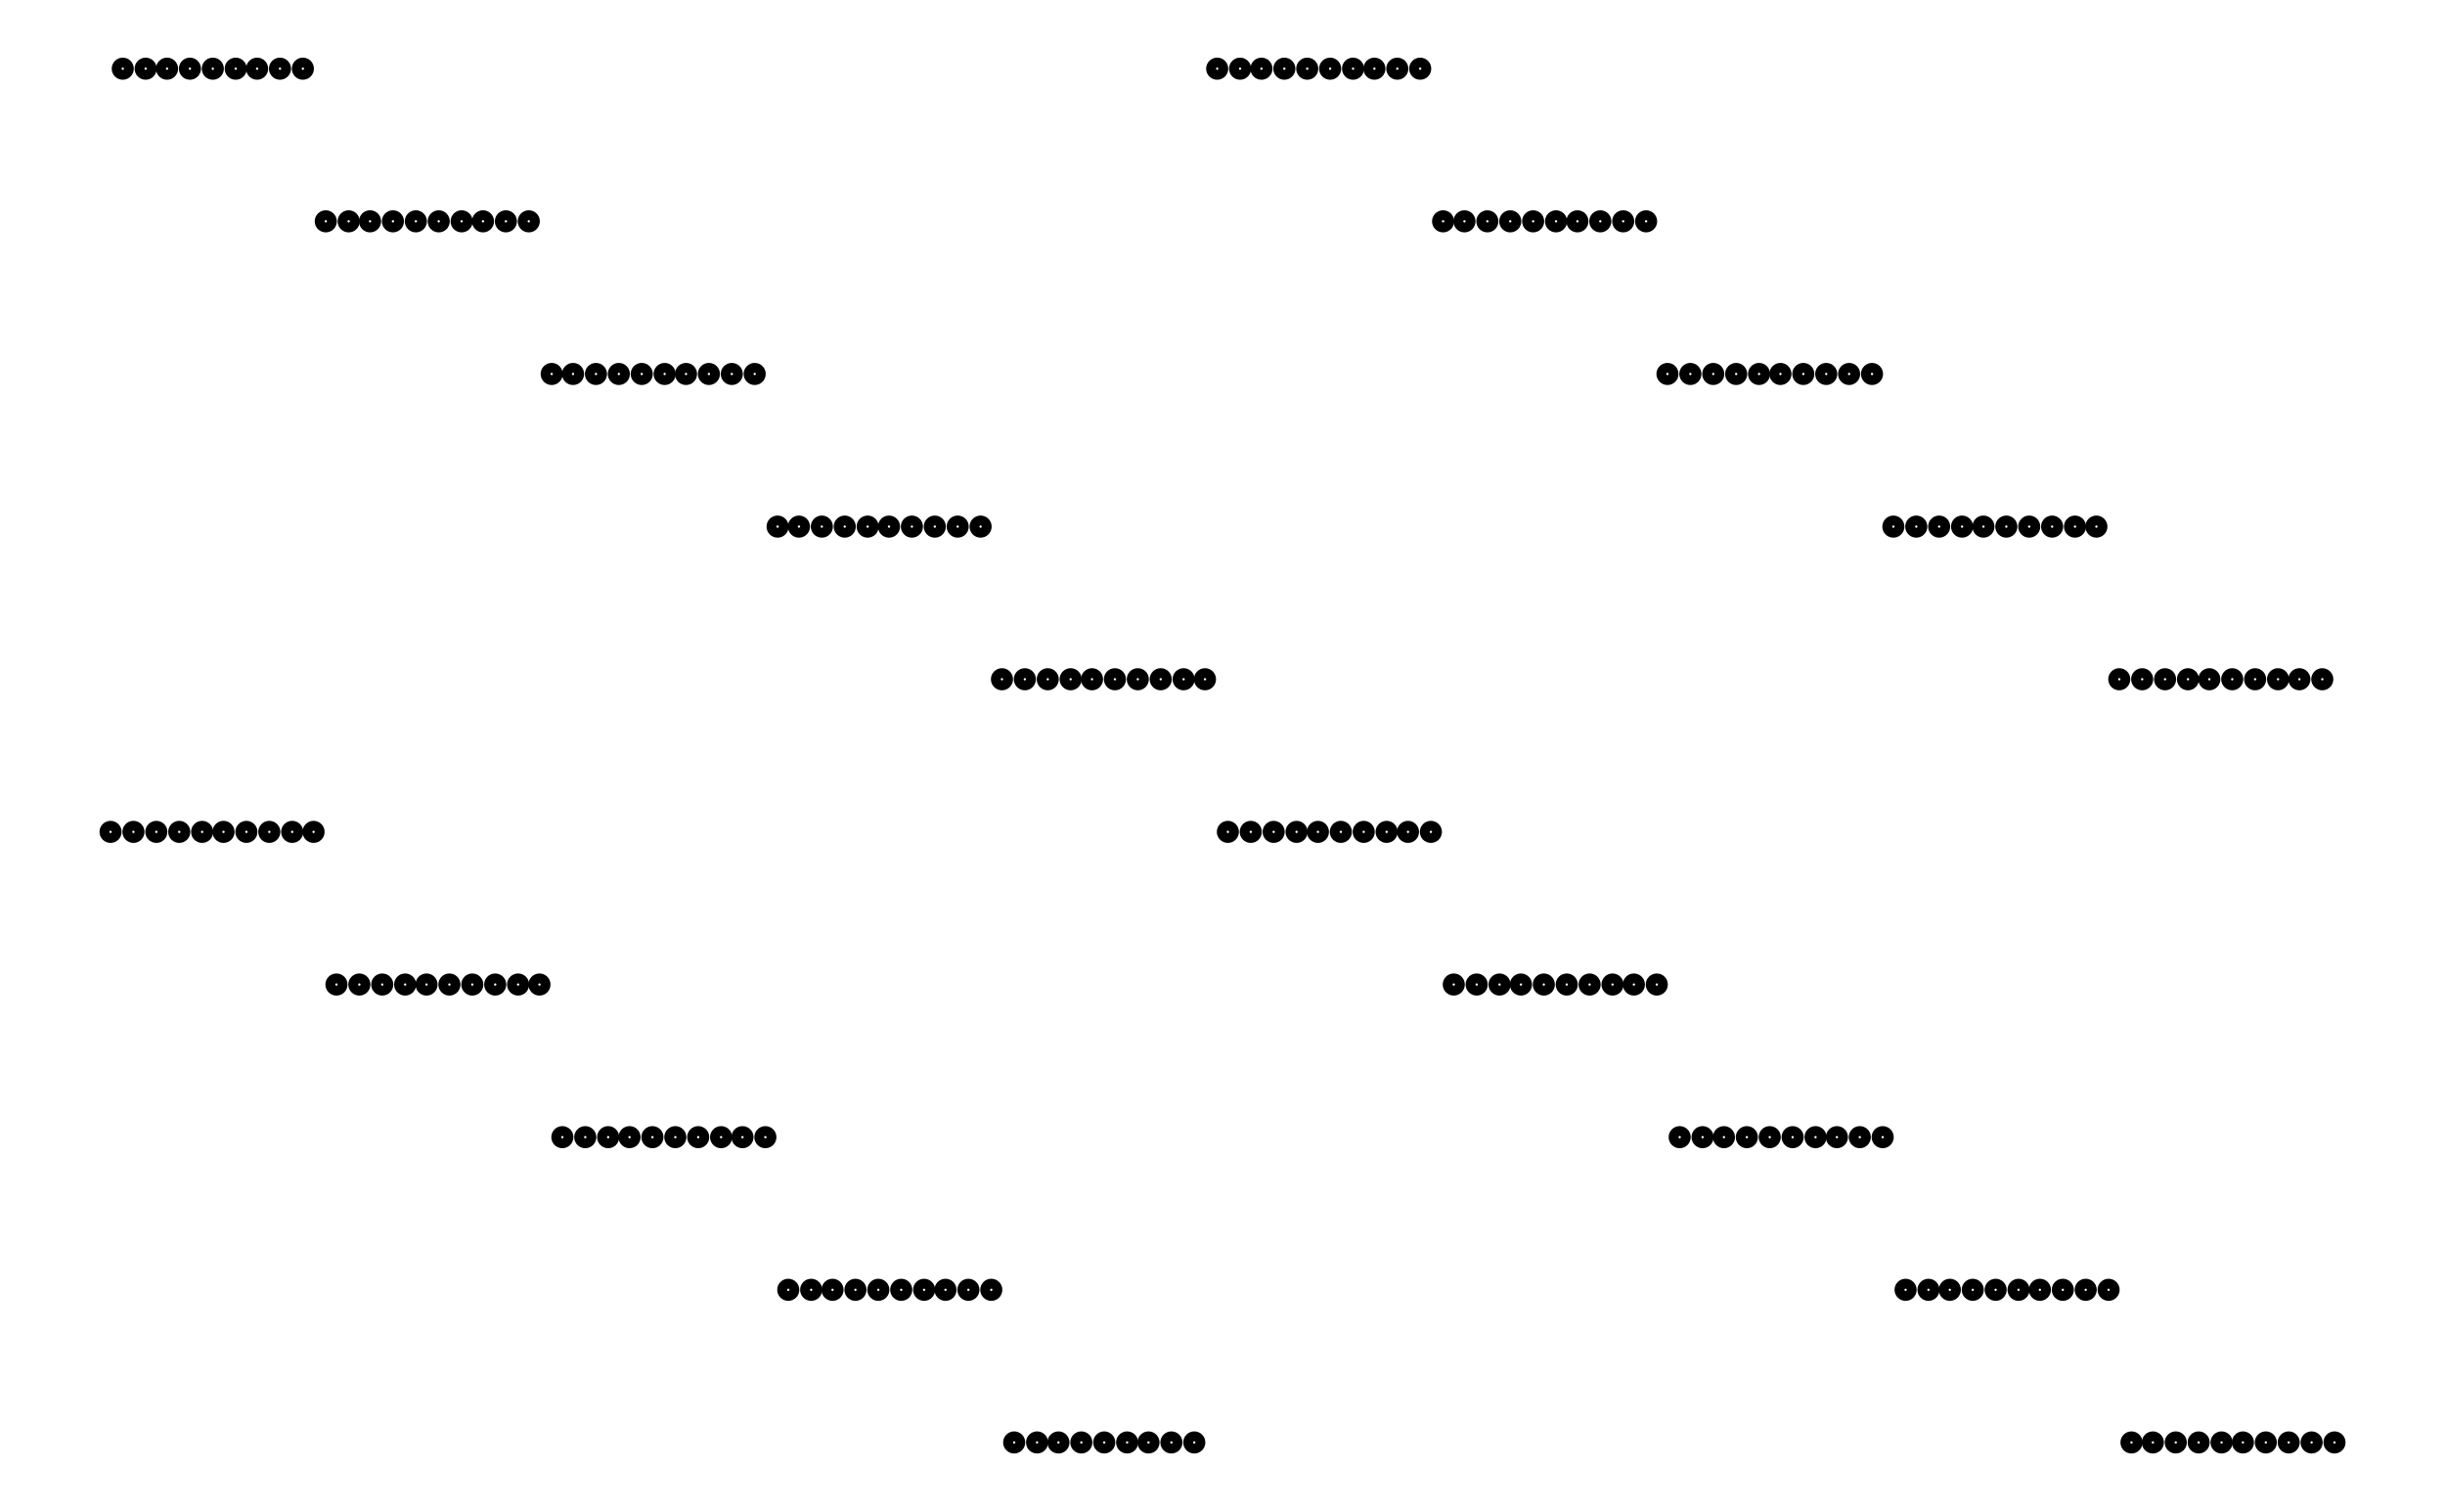
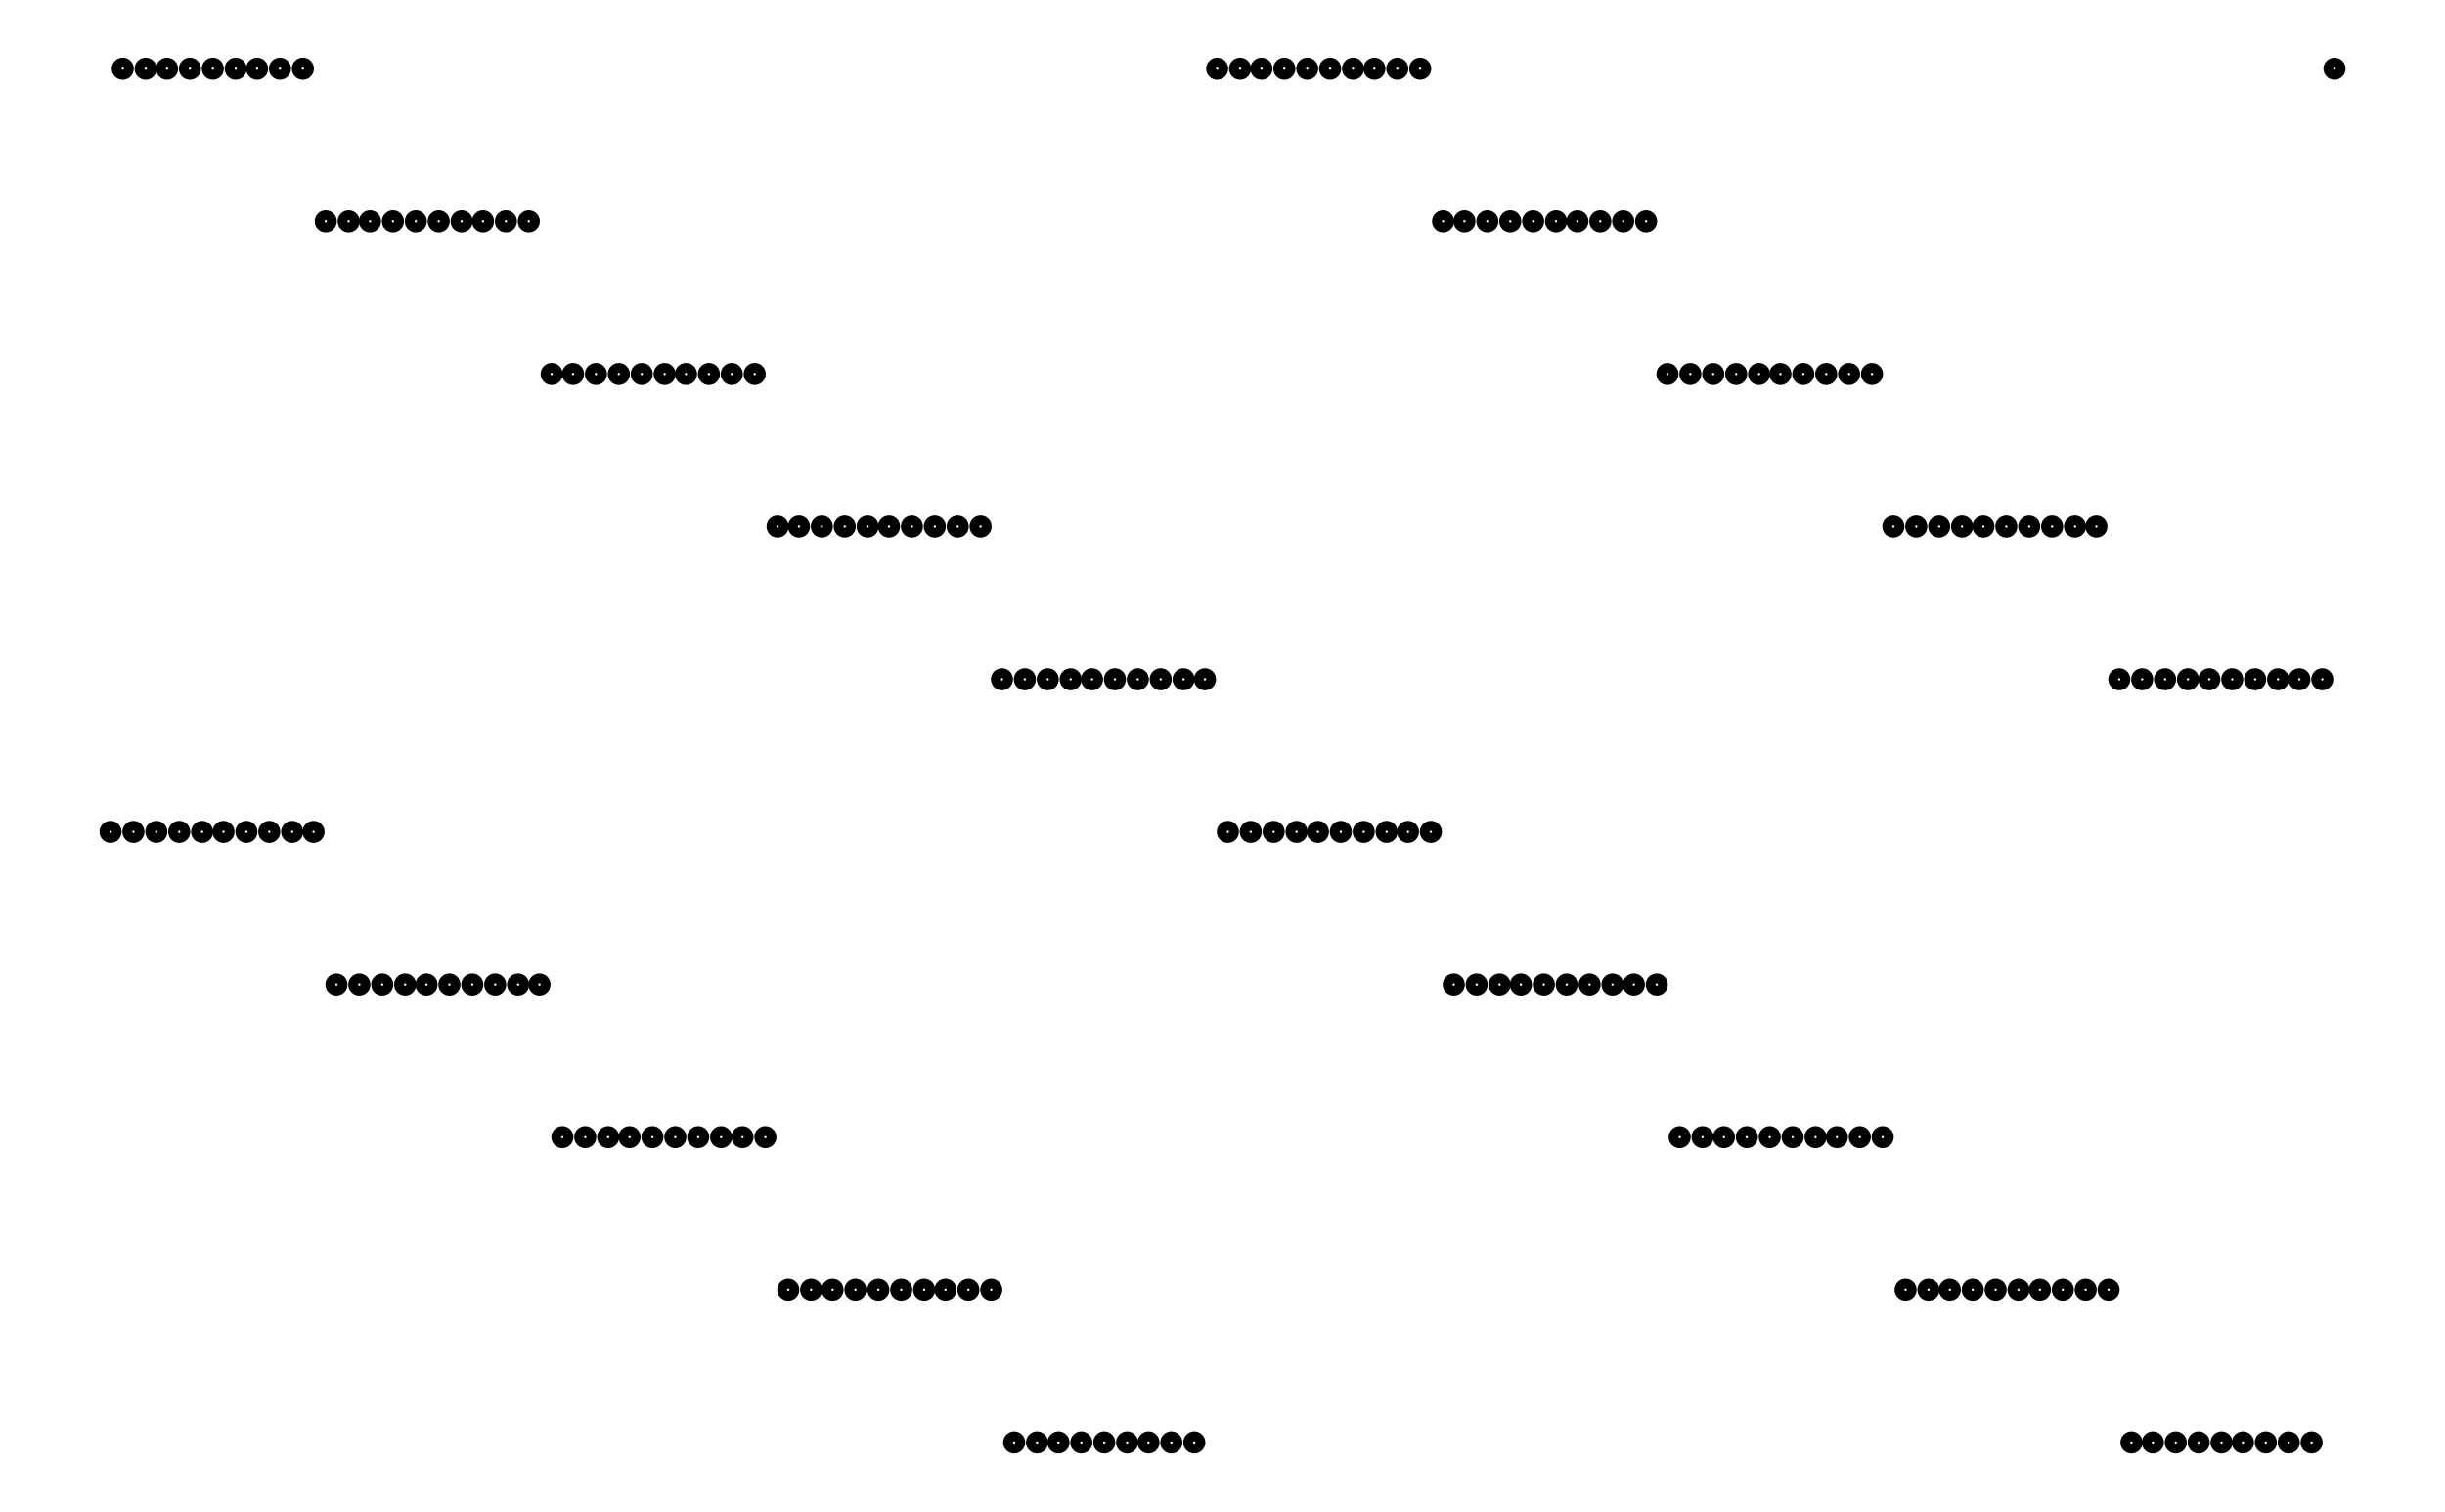
<svg xmlns="http://www.w3.org/2000/svg" width="161.8" height="100.0" viewBox="-4.18 -5.00 171.80 110.00">
  <g fill="none" stroke="black" stroke-width="0.045%" transform="translate(0, 100) scale(11.1111, -11.1111)">
    <circle cx="0.07" cy="4.00" r="0.04" />
    <circle cx="0.15" cy="9.00" r="0.04" />
    <circle cx="0.22" cy="4.00" r="0.04" />
    <circle cx="0.30" cy="9.00" r="0.04" />
    <circle cx="0.37" cy="4.00" r="0.04" />
    <circle cx="0.44" cy="9.00" r="0.04" />
    <circle cx="0.52" cy="4.00" r="0.04" />
    <circle cx="0.59" cy="9.00" r="0.04" />
    <circle cx="0.67" cy="4.00" r="0.04" />
    <circle cx="0.74" cy="9.00" r="0.04" />
    <circle cx="0.81" cy="4.00" r="0.04" />
    <circle cx="0.89" cy="9.00" r="0.04" />
    <circle cx="0.96" cy="4.00" r="0.04" />
    <circle cx="1.03" cy="9.00" r="0.04" />
    <circle cx="1.11" cy="4.00" r="0.04" />
    <circle cx="1.18" cy="9.00" r="0.04" />
    <circle cx="1.26" cy="4.00" r="0.04" />
    <circle cx="1.33" cy="9.00" r="0.04" />
    <circle cx="1.40" cy="4.00" r="0.04" />
    <circle cx="1.48" cy="8.00" r="0.04" />
    <circle cx="1.55" cy="3.00" r="0.04" />
    <circle cx="1.63" cy="8.00" r="0.04" />
    <circle cx="1.70" cy="3.00" r="0.04" />
    <circle cx="1.77" cy="8.00" r="0.04" />
    <circle cx="1.85" cy="3.00" r="0.04" />
    <circle cx="1.92" cy="8.00" r="0.04" />
    <circle cx="2.00" cy="3.00" r="0.04" />
    <circle cx="2.07" cy="8.00" r="0.04" />
    <circle cx="2.14" cy="3.00" r="0.04" />
    <circle cx="2.22" cy="8.00" r="0.04" />
    <circle cx="2.29" cy="3.00" r="0.04" />
    <circle cx="2.37" cy="8.00" r="0.04" />
    <circle cx="2.44" cy="3.00" r="0.04" />
    <circle cx="2.51" cy="8.00" r="0.04" />
    <circle cx="2.59" cy="3.00" r="0.04" />
    <circle cx="2.66" cy="8.00" r="0.04" />
    <circle cx="2.74" cy="3.00" r="0.04" />
    <circle cx="2.81" cy="8.00" r="0.04" />
    <circle cx="2.88" cy="3.00" r="0.04" />
    <circle cx="2.96" cy="7.00" r="0.04" />
    <circle cx="3.03" cy="2.00" r="0.04" />
    <circle cx="3.10" cy="7.00" r="0.04" />
    <circle cx="3.18" cy="2.00" r="0.04" />
    <circle cx="3.25" cy="7.00" r="0.04" />
    <circle cx="3.33" cy="2.00" r="0.04" />
    <circle cx="3.40" cy="7.00" r="0.04" />
    <circle cx="3.47" cy="2.00" r="0.04" />
    <circle cx="3.55" cy="7.00" r="0.04" />
    <circle cx="3.62" cy="2.00" r="0.04" />
    <circle cx="3.70" cy="7.00" r="0.04" />
    <circle cx="3.77" cy="2.00" r="0.04" />
    <circle cx="3.84" cy="7.00" r="0.04" />
    <circle cx="3.92" cy="2.00" r="0.04" />
    <circle cx="3.99" cy="7.00" r="0.04" />
    <circle cx="4.07" cy="2.00" r="0.04" />
    <circle cx="4.14" cy="7.00" r="0.04" />
    <circle cx="4.21" cy="2.00" r="0.04" />
    <circle cx="4.29" cy="7.00" r="0.04" />
    <circle cx="4.36" cy="2.00" r="0.04" />
    <circle cx="4.44" cy="6.00" r="0.04" />
    <circle cx="4.51" cy="1.00" r="0.04" />
    <circle cx="4.58" cy="6.00" r="0.04" />
    <circle cx="4.66" cy="1.00" r="0.04" />
    <circle cx="4.73" cy="6.00" r="0.04" />
    <circle cx="4.80" cy="1.00" r="0.04" />
    <circle cx="4.88" cy="6.00" r="0.04" />
    <circle cx="4.95" cy="1.00" r="0.04" />
    <circle cx="5.03" cy="6.00" r="0.04" />
    <circle cx="5.10" cy="1.00" r="0.04" />
    <circle cx="5.17" cy="6.00" r="0.04" />
    <circle cx="5.25" cy="1.00" r="0.04" />
    <circle cx="5.32" cy="6.00" r="0.04" />
    <circle cx="5.40" cy="1.00" r="0.04" />
    <circle cx="5.47" cy="6.00" r="0.04" />
    <circle cx="5.54" cy="1.00" r="0.04" />
    <circle cx="5.62" cy="6.00" r="0.04" />
    <circle cx="5.69" cy="1.00" r="0.04" />
    <circle cx="5.77" cy="6.00" r="0.04" />
    <circle cx="5.84" cy="1.00" r="0.04" />
    <circle cx="5.91" cy="5.00" r="0.04" />
    <circle cx="5.99" cy="0.00" r="0.04" />
    <circle cx="6.06" cy="5.00" r="0.04" />
    <circle cx="6.14" cy="0.00" r="0.04" />
    <circle cx="6.21" cy="5.00" r="0.04" />
    <circle cx="6.28" cy="0.00" r="0.04" />
    <circle cx="6.36" cy="5.00" r="0.04" />
    <circle cx="6.43" cy="0.00" r="0.04" />
    <circle cx="6.50" cy="5.00" r="0.04" />
    <circle cx="6.58" cy="0.00" r="0.04" />
    <circle cx="6.65" cy="5.00" r="0.04" />
    <circle cx="6.73" cy="0.00" r="0.04" />
    <circle cx="6.80" cy="5.00" r="0.04" />
    <circle cx="6.87" cy="0.00" r="0.04" />
    <circle cx="6.95" cy="5.00" r="0.04" />
    <circle cx="7.02" cy="0.00" r="0.04" />
    <circle cx="7.10" cy="5.00" r="0.04" />
    <circle cx="7.17" cy="0.00" r="0.04" />
    <circle cx="7.24" cy="5.00" r="0.04" />
    <circle cx="7.32" cy="9.00" r="0.04" />
    <circle cx="7.39" cy="4.00" r="0.04" />
    <circle cx="7.47" cy="9.00" r="0.04" />
    <circle cx="7.54" cy="4.00" r="0.04" />
    <circle cx="7.61" cy="9.00" r="0.04" />
    <circle cx="7.69" cy="4.00" r="0.04" />
    <circle cx="7.76" cy="9.00" r="0.04" />
    <circle cx="7.84" cy="4.00" r="0.04" />
    <circle cx="7.91" cy="9.00" r="0.04" />
    <circle cx="7.98" cy="4.00" r="0.04" />
    <circle cx="8.06" cy="9.00" r="0.04" />
    <circle cx="8.13" cy="4.00" r="0.04" />
    <circle cx="8.21" cy="9.00" r="0.04" />
    <circle cx="8.28" cy="4.00" r="0.04" />
    <circle cx="8.35" cy="9.00" r="0.04" />
    <circle cx="8.43" cy="4.00" r="0.04" />
    <circle cx="8.50" cy="9.00" r="0.04" />
    <circle cx="8.57" cy="4.00" r="0.04" />
    <circle cx="8.65" cy="9.00" r="0.04" />
    <circle cx="8.72" cy="4.00" r="0.04" />
    <circle cx="8.80" cy="8.00" r="0.04" />
    <circle cx="8.87" cy="3.00" r="0.04" />
    <circle cx="8.94" cy="8.00" r="0.04" />
    <circle cx="9.02" cy="3.00" r="0.04" />
    <circle cx="9.09" cy="8.00" r="0.04" />
    <circle cx="9.17" cy="3.00" r="0.04" />
    <circle cx="9.24" cy="8.00" r="0.04" />
    <circle cx="9.31" cy="3.00" r="0.04" />
    <circle cx="9.39" cy="8.00" r="0.04" />
    <circle cx="9.46" cy="3.00" r="0.04" />
    <circle cx="9.54" cy="8.00" r="0.04" />
    <circle cx="9.61" cy="3.00" r="0.04" />
    <circle cx="9.68" cy="8.00" r="0.04" />
    <circle cx="9.76" cy="3.00" r="0.04" />
    <circle cx="9.83" cy="8.00" r="0.04" />
    <circle cx="9.91" cy="3.00" r="0.04" />
    <circle cx="9.98" cy="8.00" r="0.04" />
    <circle cx="10.05" cy="3.00" r="0.04" />
    <circle cx="10.13" cy="8.00" r="0.04" />
    <circle cx="10.20" cy="3.00" r="0.04" />
    <circle cx="10.27" cy="7.00" r="0.04" />
    <circle cx="10.35" cy="2.00" r="0.04" />
    <circle cx="10.42" cy="7.00" r="0.04" />
    <circle cx="10.50" cy="2.00" r="0.04" />
    <circle cx="10.57" cy="7.00" r="0.04" />
    <circle cx="10.64" cy="2.00" r="0.04" />
    <circle cx="10.72" cy="7.00" r="0.04" />
    <circle cx="10.79" cy="2.00" r="0.04" />
    <circle cx="10.87" cy="7.00" r="0.04" />
    <circle cx="10.94" cy="2.00" r="0.04" />
    <circle cx="11.01" cy="7.00" r="0.04" />
    <circle cx="11.09" cy="2.00" r="0.04" />
    <circle cx="11.16" cy="7.00" r="0.04" />
    <circle cx="11.24" cy="2.00" r="0.04" />
    <circle cx="11.31" cy="7.00" r="0.04" />
    <circle cx="11.38" cy="2.00" r="0.04" />
    <circle cx="11.46" cy="7.00" r="0.04" />
    <circle cx="11.53" cy="2.00" r="0.04" />
    <circle cx="11.61" cy="7.00" r="0.04" />
    <circle cx="11.68" cy="2.00" r="0.04" />
    <circle cx="11.75" cy="6.00" r="0.04" />
    <circle cx="11.83" cy="1.00" r="0.04" />
    <circle cx="11.90" cy="6.00" r="0.04" />
    <circle cx="11.98" cy="1.00" r="0.04" />
    <circle cx="12.05" cy="6.00" r="0.04" />
    <circle cx="12.12" cy="1.00" r="0.04" />
    <circle cx="12.20" cy="6.00" r="0.04" />
    <circle cx="12.27" cy="1.00" r="0.04" />
    <circle cx="12.34" cy="6.00" r="0.04" />
    <circle cx="12.42" cy="1.00" r="0.04" />
    <circle cx="12.49" cy="6.00" r="0.04" />
    <circle cx="12.57" cy="1.00" r="0.04" />
    <circle cx="12.64" cy="6.00" r="0.04" />
    <circle cx="12.71" cy="1.00" r="0.04" />
    <circle cx="12.79" cy="6.00" r="0.04" />
    <circle cx="12.86" cy="1.00" r="0.04" />
    <circle cx="12.94" cy="6.00" r="0.04" />
    <circle cx="13.01" cy="1.00" r="0.04" />
    <circle cx="13.08" cy="6.00" r="0.04" />
    <circle cx="13.16" cy="1.00" r="0.04" />
    <circle cx="13.23" cy="5.00" r="0.04" />
    <circle cx="13.31" cy="0.00" r="0.04" />
    <circle cx="13.38" cy="5.00" r="0.04" />
    <circle cx="13.45" cy="0.00" r="0.04" />
    <circle cx="13.53" cy="5.00" r="0.04" />
    <circle cx="13.60" cy="0.00" r="0.04" />
    <circle cx="13.68" cy="5.00" r="0.04" />
    <circle cx="13.75" cy="0.00" r="0.04" />
    <circle cx="13.82" cy="5.00" r="0.04" />
    <circle cx="13.90" cy="0.00" r="0.04" />
    <circle cx="13.97" cy="5.00" r="0.04" />
    <circle cx="14.04" cy="0.00" r="0.04" />
    <circle cx="14.12" cy="5.00" r="0.04" />
    <circle cx="14.19" cy="0.00" r="0.04" />
    <circle cx="14.27" cy="5.00" r="0.04" />
    <circle cx="14.34" cy="0.00" r="0.04" />
    <circle cx="14.41" cy="5.00" r="0.04" />
    <circle cx="14.49" cy="0.00" r="0.04" />
    <circle cx="14.56" cy="5.00" r="0.04" />
-     <circle cx="14.64" cy="0.00" r="0.04" />
+     <circle cx="14.64" cy="9.00" r="0.04" />
  </g>
</svg>
